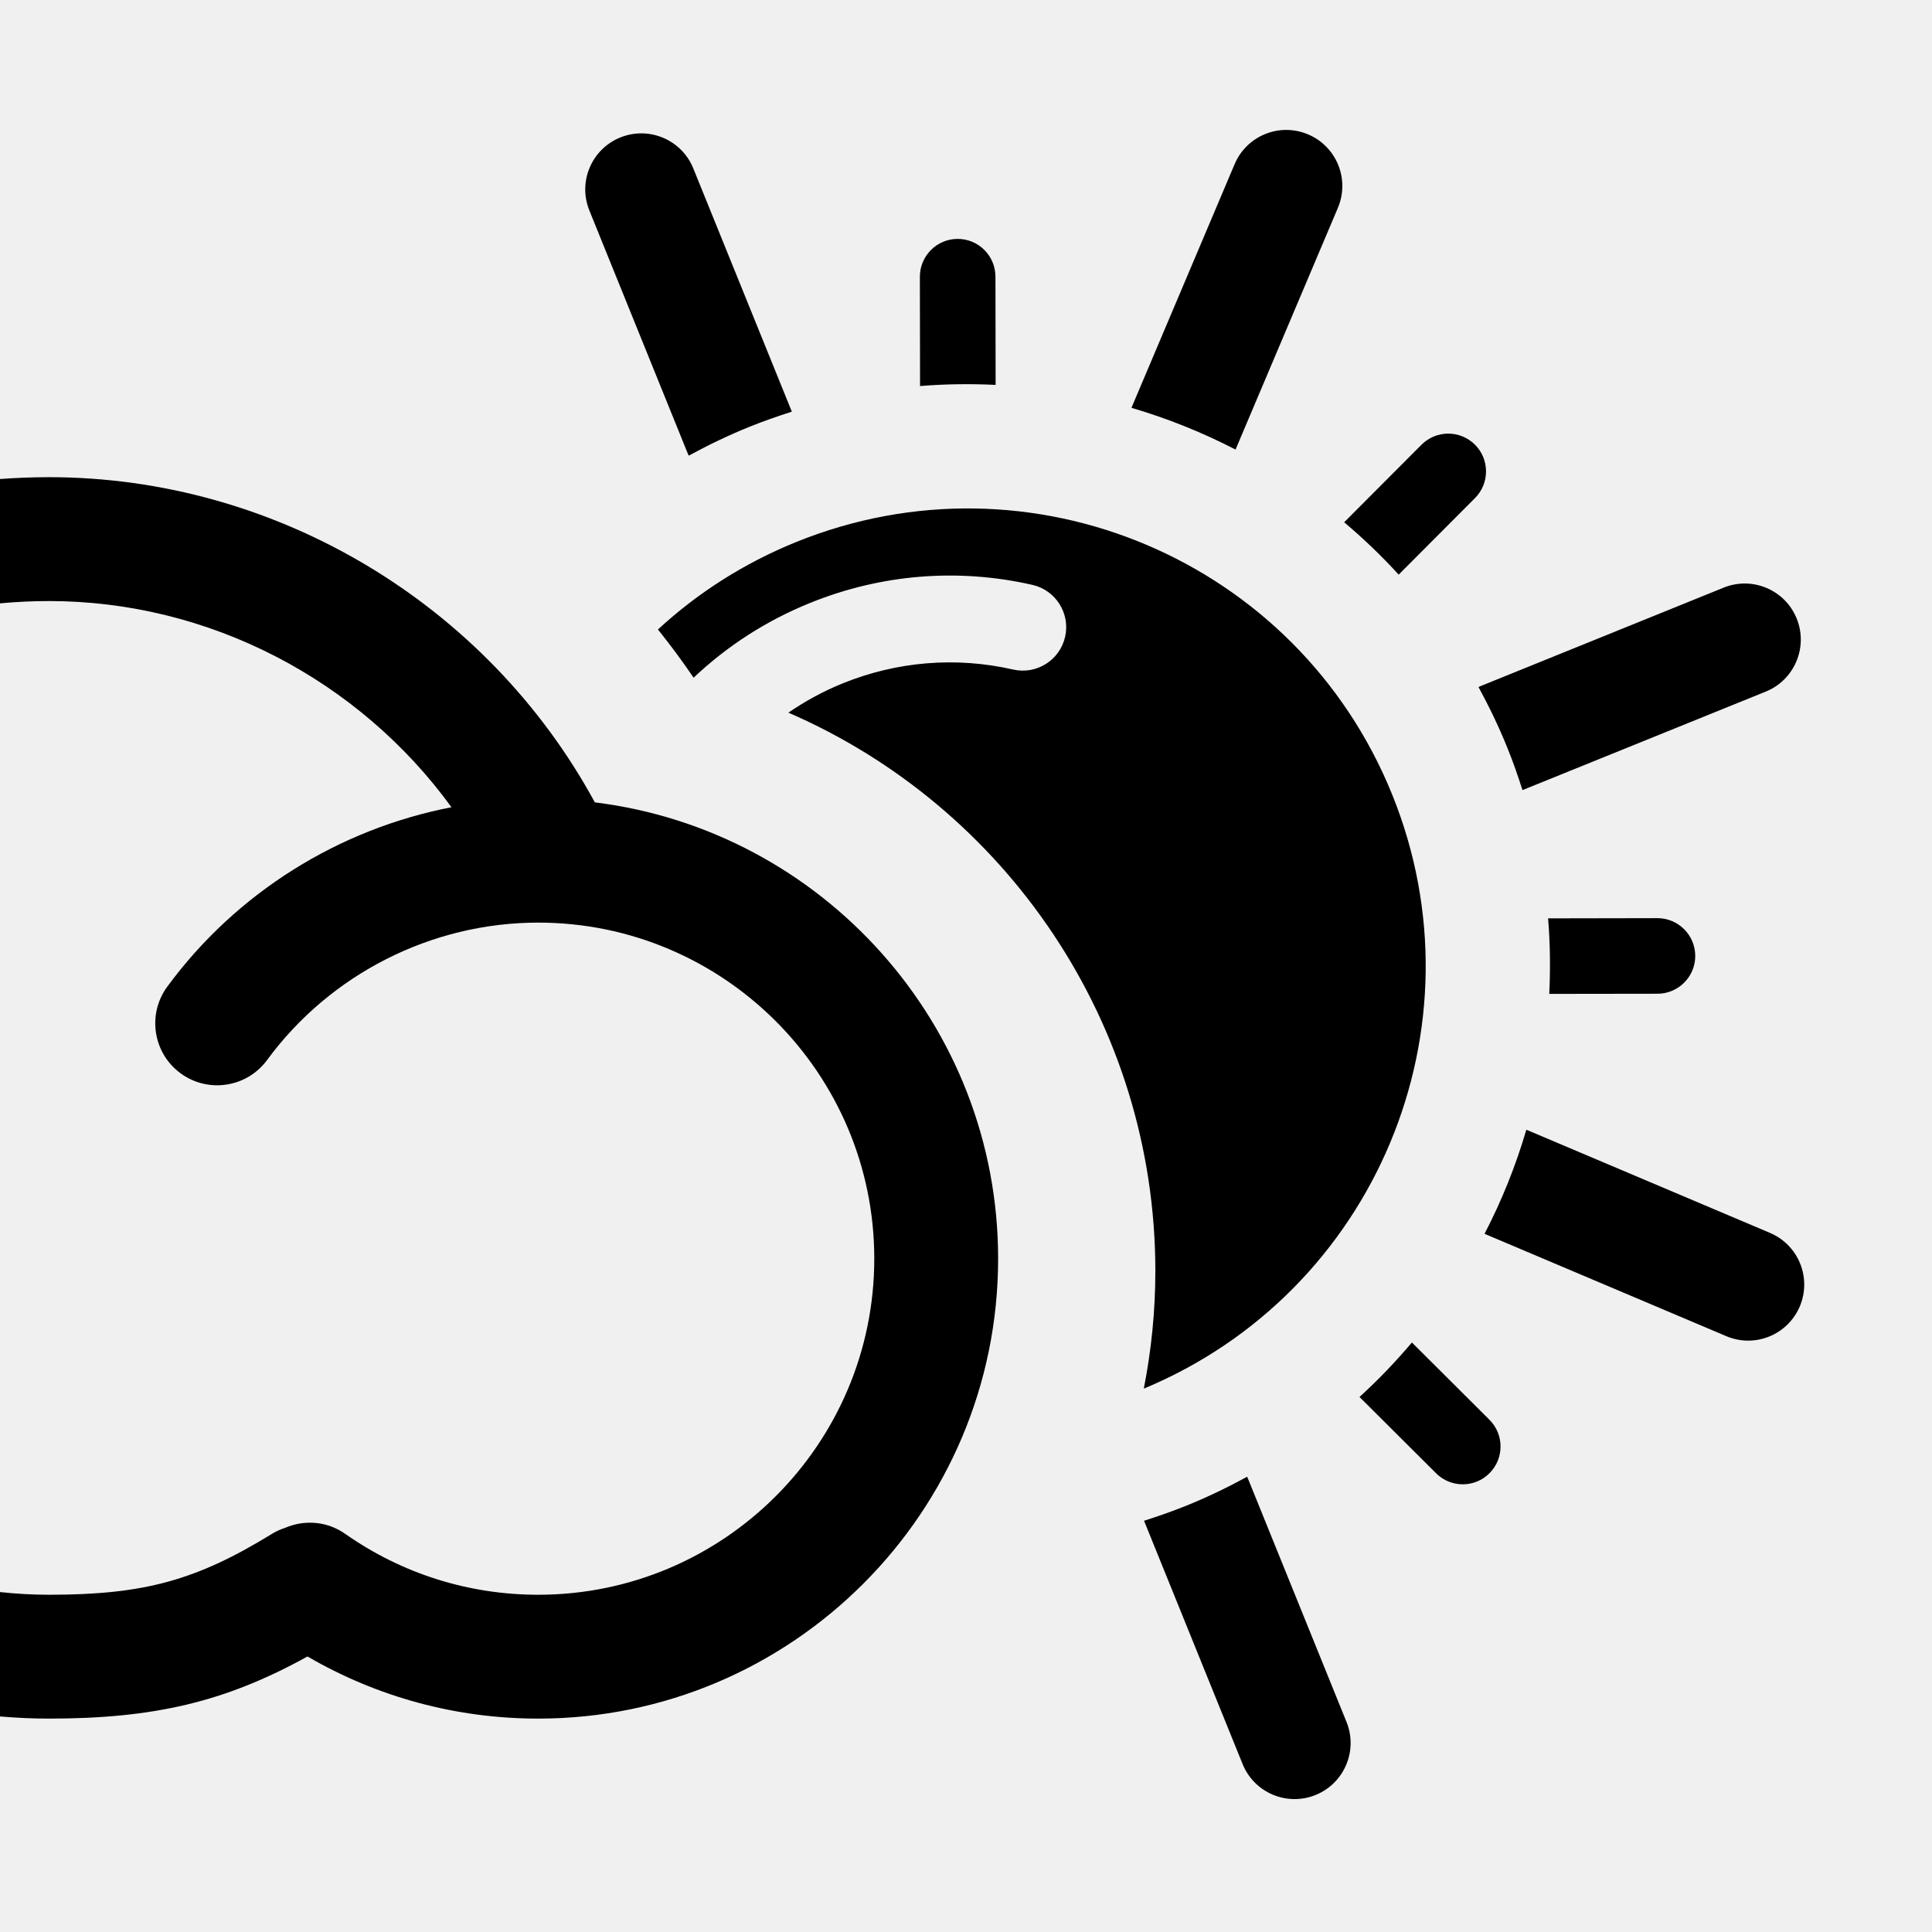
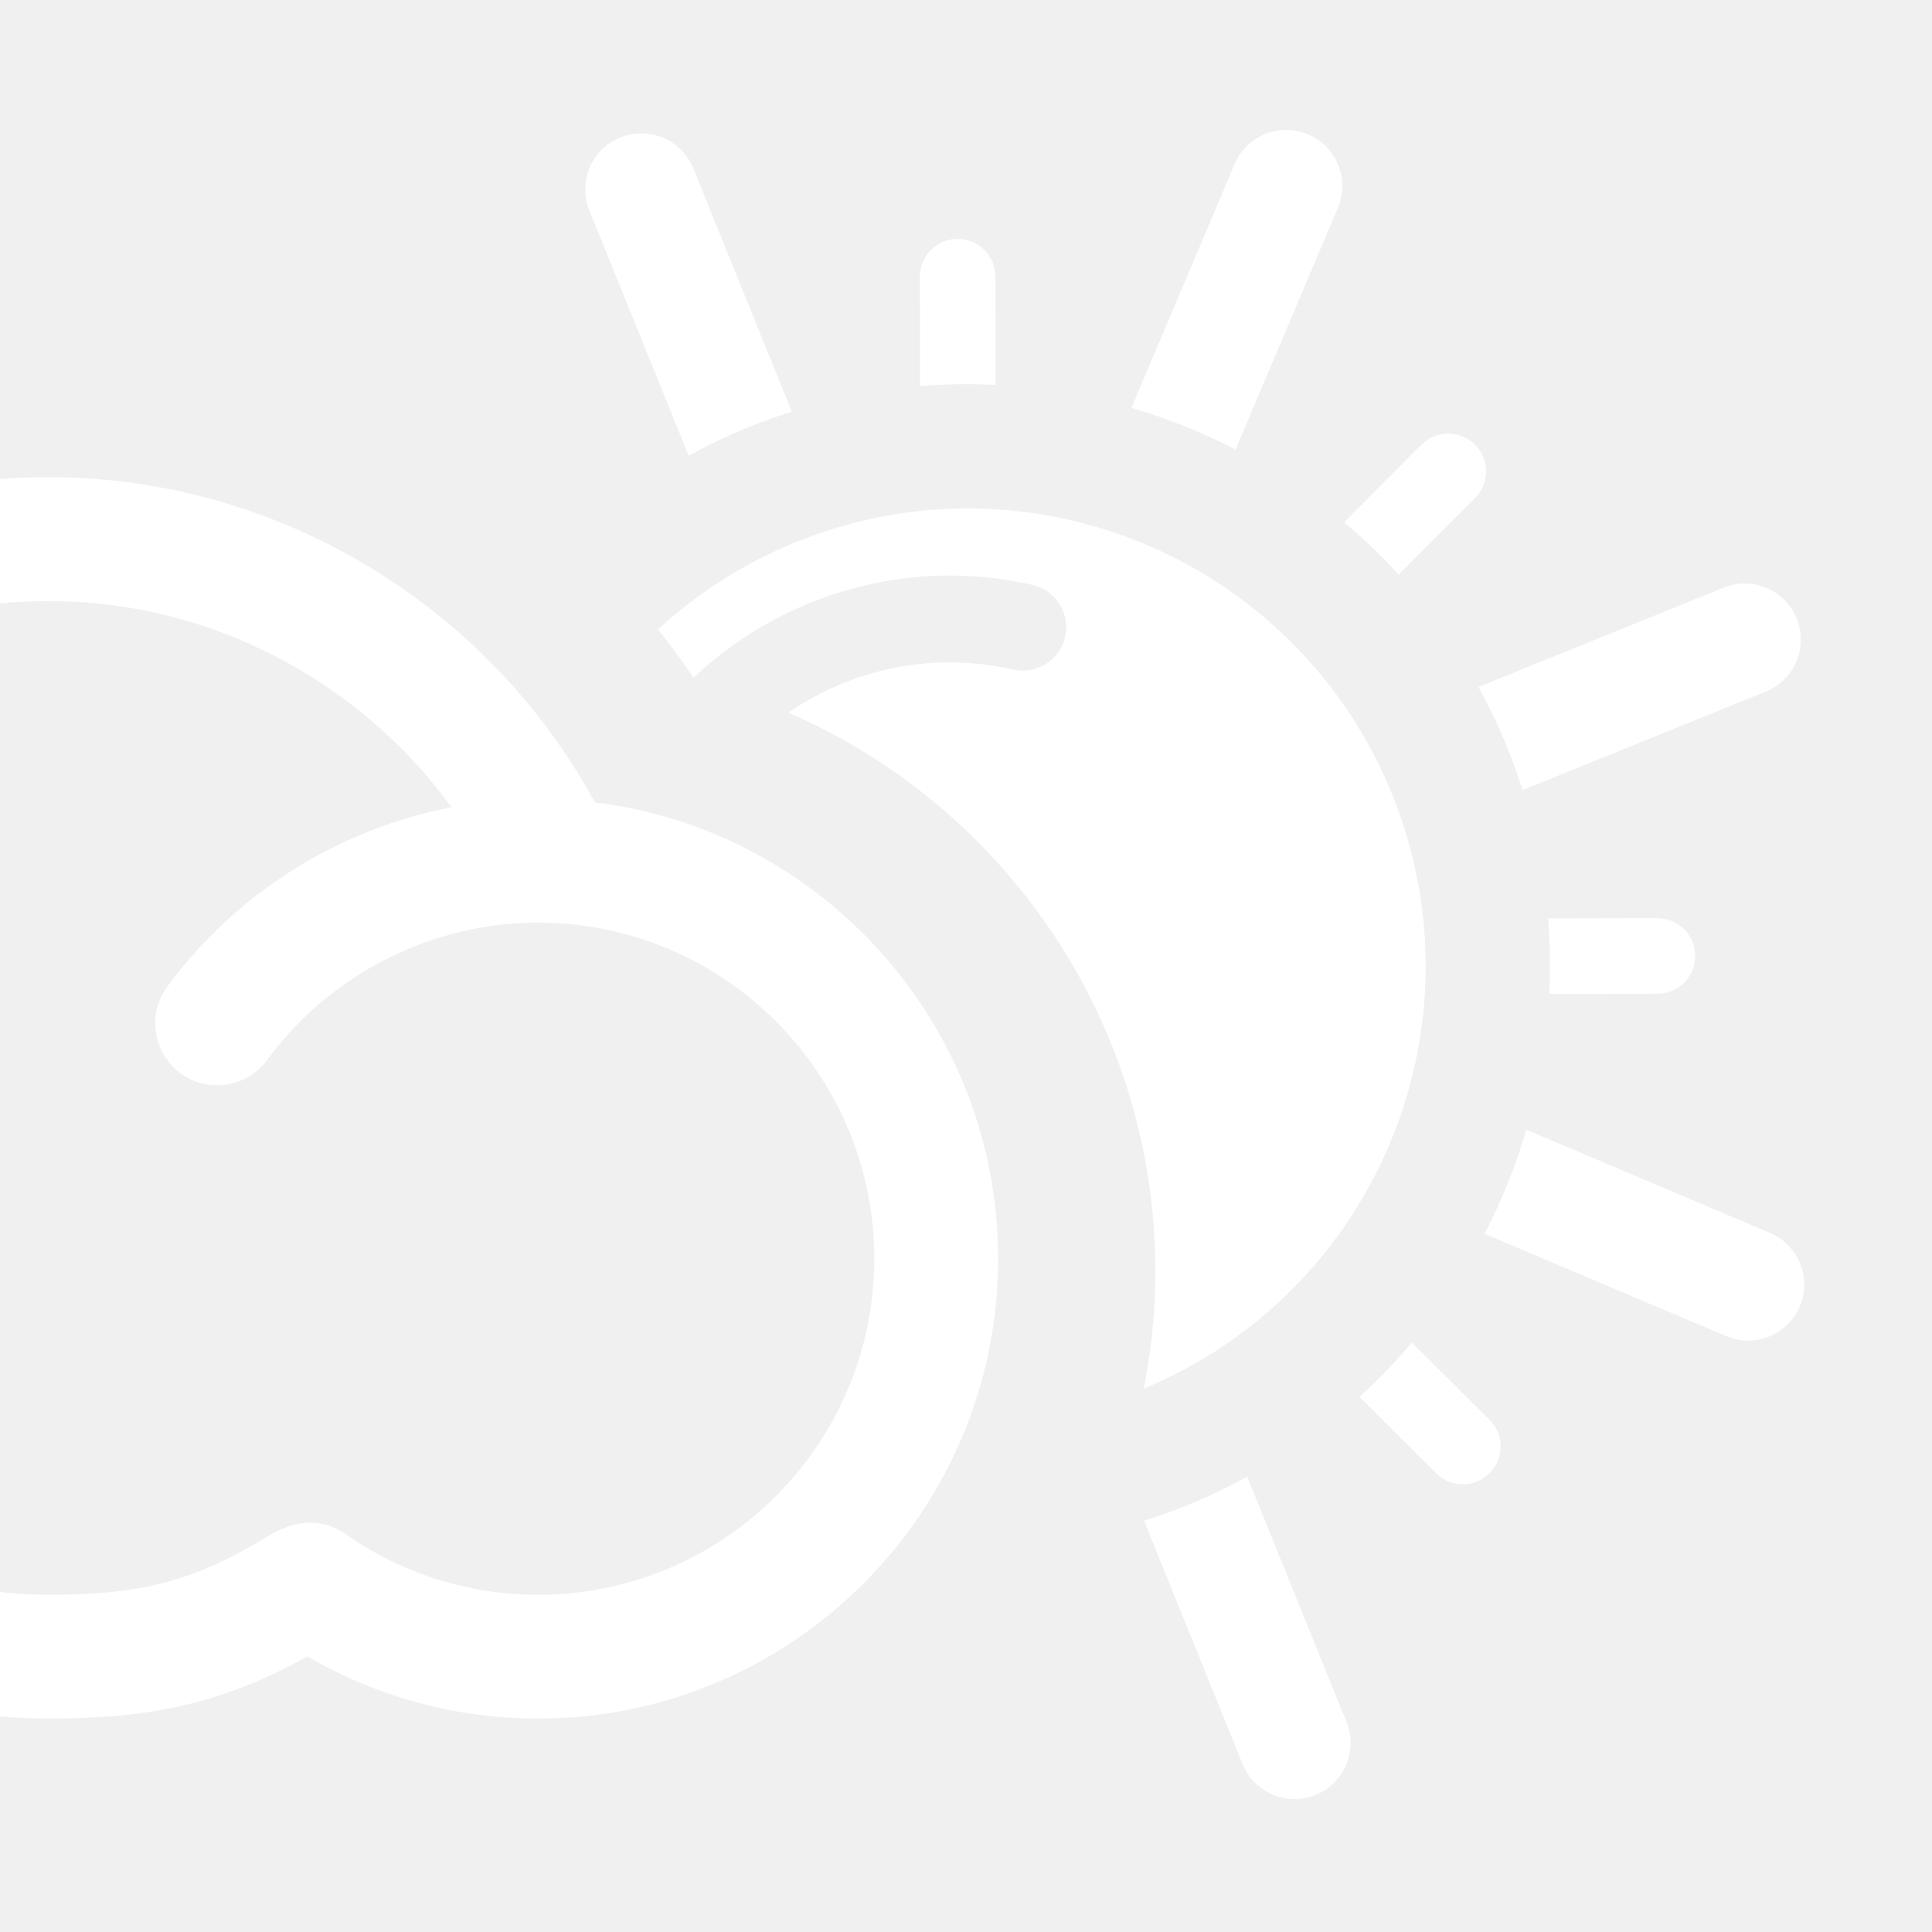
<svg xmlns="http://www.w3.org/2000/svg" version="1.1" id="Layer_1" x="0px" y="0px" width="450px" height="450px" viewBox="0 0 450 450" enable-background="new 0 0 450 450" xml:space="preserve">
-   <path display="none" d="M311.671,47.874c2.815-6.653-0.289-14.335-6.945-17.154c-6.657-2.825-14.34,0.289-17.154,6.944  l-23.962,56.578c-0.041,0.104-0.064,0.211-0.106,0.311c8.394,2.463,16.521,5.721,24.28,9.733L311.671,47.874z M231.78,89.192  l-0.041-25.272c-0.009-4.869-3.97-8.812-8.835-8.806c-4.865,0.009-8.803,3.967-8.803,8.837l0.041,25.513  C220.049,88.976,225.939,88.913,231.78,89.192z M121.688,137.054c3.785-4.469,7.851-8.731,12.231-12.708l-17.876-17.819  c-3.452-3.438-9.032-3.431-12.472,0.016c-3.437,3.452-3.428,9.038,0.023,12.469L121.688,137.054z M160.011,105.434  c0.042,0.093,0.107,0.174,0.153,0.274c4.54-2.474,9.251-4.745,14.161-6.737c3.273-1.327,6.574-2.469,9.885-3.523l-22.999-56.791  c-2.713-6.702-10.344-9.93-17.047-7.217c-6.692,2.713-9.932,10.341-7.21,17.042L160.011,105.434z M38.101,162.631l56.573,23.965  c0.099,0.037,0.212,0.063,0.312,0.097c2.463-8.388,5.725-16.514,9.738-24.269L48.3,138.533c-6.65-2.819-14.333,0.295-17.149,6.947  C28.331,152.139,31.447,159.818,38.101,162.631z M344.495,159.726c2.473,4.542,4.746,9.256,6.732,14.165  c1.323,3.275,2.473,6.572,3.526,9.888l56.791-22.998c6.701-2.716,9.932-10.348,7.222-17.043c-2.715-6.695-10.347-9.935-17.046-7.22  l-56.951,23.062C344.677,159.618,344.592,159.684,344.495,159.726z M386.28,231.309c1.169-0.003,2.278-0.237,3.294-0.643  c3.234-1.313,5.511-4.492,5.511-8.193c-0.011-4.866-3.961-8.812-8.829-8.807l-25.524,0.046c0.493,5.901,0.559,11.793,0.274,17.631  L386.28,231.309z M325.857,133.486l17.817-17.875c3.443-3.453,3.433-9.033-0.015-12.471c-3.456-3.44-9.036-3.431-12.474,0.013  l-18.039,18.104C317.62,125.04,321.872,129.106,325.857,133.486z M138.969,401.898c-2.82,6.654,0.291,14.333,6.948,17.149  c3.329,1.412,6.91,1.343,10.009,0.083c3.113-1.257,5.735-3.699,7.138-7.027l23.962-56.569c0.048-0.106,0.071-0.215,0.112-0.315  c-8.391-2.464-16.525-5.725-24.284-9.735L138.969,401.898z M290.618,344.34c-0.036-0.1-0.094-0.186-0.142-0.28  c-4.539,2.477-9.257,4.741-14.163,6.74c-3.278,1.323-6.576,2.471-9.888,3.523l22.998,56.793c2.715,6.697,10.344,9.926,17.049,7.21  c6.691-2.715,9.925-10.339,7.217-17.039L290.618,344.34z M64.354,218.462c-4.875,0.008-8.815,3.967-8.804,8.837  c0.013,4.863,3.97,8.807,8.833,8.803l25.509-0.043c-0.482-5.91-0.547-11.793-0.264-17.637L64.354,218.462z M328.951,312.712  c-3.789,4.471-7.858,8.729-12.236,12.713l17.884,17.819c2.581,2.575,6.357,3.216,9.534,1.922c1.068-0.429,2.068-1.076,2.931-1.947  c3.441-3.446,3.43-9.032-0.016-12.465L328.951,312.712z M218.859,360.572l0.037,25.274c0.009,4.869,3.966,8.814,8.833,8.799  c1.167,0,2.273-0.225,3.289-0.641c3.244-1.306,5.522-4.482,5.512-8.187l-0.041-25.516  C230.586,360.791,224.697,360.856,218.859,360.572z M124.776,316.28l-17.815,17.881c-3.438,3.444-3.434,9.028,0.019,12.468  c2.581,2.577,6.36,3.219,9.543,1.932c1.067-0.434,2.067-1.09,2.926-1.947l18.038-18.099  C133.021,324.726,128.757,320.662,124.776,316.28z M106.147,290.046c-2.481-4.546-4.752-9.256-6.739-14.173  c-1.329-3.267-2.473-6.57-3.526-9.883l-56.791,23.005c-6.697,2.709-9.925,10.345-7.214,17.037c2.71,6.703,10.34,9.933,17.042,7.221  l56.946-23.063C105.965,290.148,106.047,290.089,106.147,290.046z M412.538,287.138l-56.575-23.964  c-0.101-0.039-0.206-0.059-0.313-0.101c-2.463,8.39-5.722,16.513-9.736,24.273l56.419,23.893c3.326,1.405,6.91,1.334,10.018,0.075  c3.1-1.254,5.728-3.696,7.14-7.026C422.303,297.634,419.191,289.955,412.538,287.138z M324.336,184.782  c-22.15-54.682-84.434-81.059-139.115-58.916c-54.688,22.147-81.065,84.439-58.917,139.113  c22.141,54.692,84.432,81.068,139.115,58.92C320.108,301.752,346.482,239.474,324.336,184.782z M247.999,148  c-1.237,5.456-6.675,8.876-12.123,7.632c-13.328-3.031-27.088-1.916-39.805,3.236c-16.524,6.695-29.452,19.419-36.403,35.83  c-6.947,16.415-7.094,34.549-0.403,51.077c2.1,5.181-0.404,11.09-5.592,13.189c-1.244,0.507-2.531,0.747-3.8,0.747  c-4.004,0-7.79-2.394-9.384-6.333c-8.727-21.54-8.539-45.186,0.523-66.577c9.054-21.401,25.909-37.993,47.45-46.715  c16.57-6.713,34.53-8.173,51.91-4.21C245.825,137.115,249.246,142.544,247.999,148z" />
+   <path display="none" d="M311.671,47.874c2.815-6.653-0.289-14.335-6.945-17.154c-6.656-2.825-14.34,0.289-17.153,6.944  l-23.963,56.578c-0.041,0.104-0.063,0.211-0.105,0.311c8.395,2.463,16.521,5.721,24.28,9.733L311.671,47.874z M231.779,89.192  l-0.041-25.272c-0.008-4.869-3.969-8.812-8.834-8.806c-4.865,0.009-8.803,3.967-8.803,8.837l0.041,25.513  C220.049,88.976,225.939,88.913,231.779,89.192z M121.688,137.054c3.785-4.469,7.851-8.731,12.231-12.708l-17.876-17.819  c-3.452-3.438-9.032-3.431-12.472,0.016c-3.437,3.452-3.428,9.038,0.023,12.469L121.688,137.054z M160.011,105.434  c0.042,0.093,0.107,0.174,0.153,0.274c4.54-2.474,9.251-4.745,14.161-6.737c3.273-1.327,6.574-2.469,9.885-3.523l-22.999-56.791  c-2.713-6.702-10.344-9.93-17.047-7.217c-6.692,2.713-9.932,10.341-7.21,17.042L160.011,105.434z M38.101,162.631l56.573,23.965  c0.099,0.037,0.212,0.063,0.312,0.097c2.463-8.388,5.725-16.514,9.738-24.269L48.3,138.533c-6.65-2.819-14.333,0.295-17.149,6.947  C28.331,152.139,31.447,159.818,38.101,162.631z M344.495,159.726c2.473,4.542,4.746,9.256,6.731,14.165  c1.323,3.275,2.474,6.572,3.526,9.888l56.791-22.998c6.701-2.716,9.932-10.348,7.222-17.043c-2.715-6.695-10.347-9.935-17.046-7.22  l-56.951,23.062C344.677,159.618,344.592,159.684,344.495,159.726z M386.28,231.309c1.169-0.002,2.277-0.236,3.294-0.643  c3.233-1.312,5.511-4.492,5.511-8.193c-0.011-4.866-3.961-8.812-8.829-8.807l-25.523,0.046c0.492,5.901,0.559,11.793,0.273,17.631  L386.28,231.309z M325.857,133.486l17.816-17.875c3.443-3.453,3.434-9.033-0.015-12.471c-3.456-3.44-9.036-3.431-12.475,0.013  l-18.039,18.104C317.62,125.04,321.872,129.106,325.857,133.486z M138.969,401.898c-2.82,6.653,0.291,14.332,6.948,17.148  c3.329,1.412,6.91,1.344,10.009,0.083c3.113-1.257,5.735-3.698,7.138-7.026l23.962-56.569c0.048-0.106,0.071-0.216,0.112-0.315  c-8.391-2.464-16.525-5.725-24.284-9.734L138.969,401.898z M290.618,344.34c-0.036-0.1-0.095-0.186-0.142-0.279  c-4.539,2.477-9.258,4.74-14.164,6.739c-3.277,1.323-6.576,2.472-9.888,3.523l22.998,56.793c2.716,6.696,10.344,9.926,17.049,7.21  c6.691-2.715,9.926-10.34,7.218-17.039L290.618,344.34z M64.354,218.462c-4.875,0.008-8.815,3.967-8.804,8.837  c0.013,4.863,3.97,8.807,8.833,8.803l25.509-0.043c-0.482-5.91-0.547-11.792-0.264-17.637L64.354,218.462z M328.951,312.712  c-3.789,4.472-7.858,8.729-12.236,12.713l17.884,17.819c2.581,2.574,6.357,3.216,9.534,1.922c1.068-0.43,2.068-1.076,2.932-1.947  c3.44-3.445,3.43-9.031-0.017-12.465L328.951,312.712z M218.859,360.572l0.037,25.273c0.009,4.869,3.966,8.814,8.833,8.799  c1.168,0,2.273-0.225,3.289-0.641c3.244-1.306,5.522-4.482,5.512-8.188l-0.041-25.516  C230.586,360.791,224.697,360.855,218.859,360.572z M124.776,316.279l-17.815,17.882c-3.438,3.444-3.434,9.028,0.019,12.468  c2.581,2.577,6.36,3.219,9.543,1.932c1.067-0.434,2.067-1.09,2.926-1.946l18.038-18.099  C133.021,324.727,128.757,320.662,124.776,316.279z M106.147,290.046c-2.481-4.546-4.752-9.256-6.739-14.173  c-1.329-3.268-2.473-6.57-3.526-9.883l-56.791,23.005c-6.697,2.709-9.925,10.345-7.214,17.037c2.71,6.702,10.34,9.933,17.042,7.221  l56.946-23.063C105.965,290.148,106.047,290.089,106.147,290.046z M412.538,287.139l-56.575-23.965  c-0.101-0.039-0.206-0.059-0.312-0.101c-2.464,8.39-5.723,16.513-9.736,24.272l56.419,23.894c3.326,1.405,6.91,1.334,10.018,0.075  c3.101-1.254,5.729-3.696,7.141-7.026C422.303,297.634,419.191,289.955,412.538,287.139z M324.336,184.782  c-22.15-54.682-84.434-81.059-139.115-58.916c-54.688,22.147-81.065,84.439-58.917,139.112  c22.141,54.692,84.432,81.068,139.115,58.92C320.108,301.752,346.482,239.475,324.336,184.782z M247.999,148  c-1.237,5.456-6.675,8.876-12.123,7.632c-13.328-3.031-27.088-1.916-39.805,3.236c-16.524,6.695-29.452,19.419-36.403,35.83  c-6.947,16.415-7.094,34.549-0.403,51.077c2.1,5.181-0.404,11.09-5.592,13.188c-1.244,0.507-2.531,0.747-3.8,0.747  c-4.004,0-7.79-2.395-9.384-6.333c-8.727-21.54-8.539-45.186,0.523-66.577c9.054-21.401,25.909-37.993,47.45-46.715  c16.57-6.713,34.53-8.173,51.91-4.21C245.825,137.115,249.246,142.544,247.999,148z" />
  <rect x="30" y="471" fill="#42637D" width="390" height="390" />
  <g>
-     <path d="M231.901,89.65l-0.041-25.218c-0.012-4.861-3.954-8.796-8.813-8.787c-4.865,0.012-8.79,3.961-8.79,8.819l0.04,25.455   C220.189,89.433,226.068,89.368,231.901,89.65z M325.777,133.844l17.779-17.835c3.433-3.438,3.427-9.014-0.018-12.446   c-3.451-3.427-9.014-3.418-12.446,0.023l-18.008,18.059C317.556,125.423,321.804,129.476,325.777,133.844z M386.07,231.46   c1.161-0.003,2.276-0.231,3.285-0.645c3.233-1.309,5.499-4.473,5.499-8.168c-0.013-4.859-3.949-8.796-8.814-8.791l-25.46,0.047   c0.493,5.891,0.552,11.765,0.27,17.592L386.07,231.46z M324.251,185.034c-22.099-54.566-84.246-80.884-138.812-58.786   c-12.229,4.953-23.032,11.924-32.192,20.368c2.905,3.62,5.675,7.363,8.31,11.231c7.77-7.353,16.905-13.279,27.121-17.41   c16.537-6.702,34.451-8.157,51.791-4.208c5.445,1.241,8.854,6.66,7.617,12.106c-1.239,5.439-6.661,8.854-12.101,7.613   c-13.297-3.031-27.027-1.916-39.714,3.224c-4.513,1.825-8.721,4.138-12.646,6.818c50.669,21.946,85.478,72.429,85.478,130.063   c0,9.371-0.944,18.524-2.688,27.386C320.332,301.008,346.227,239.288,324.251,185.034z M344.378,160.036   c2.465,4.531,4.729,9.23,6.713,14.133c1.326,3.26,2.471,6.557,3.521,9.864l56.666-22.946c6.689-2.711,9.911-10.328,7.206-17.012   c-2.705-6.689-10.322-9.914-17.012-7.203l-56.824,23.017C344.555,159.927,344.472,159.988,344.378,160.036z M311.617,48.421   c2.817-6.646-0.287-14.306-6.93-17.117c-6.643-2.817-14.3,0.285-17.116,6.924l-23.907,56.458c-0.04,0.1-0.07,0.202-0.105,0.308   c8.368,2.461,16.478,5.715,24.223,9.717L311.617,48.421z M290.616,344.251c-0.035-0.097-0.1-0.185-0.142-0.285   c-4.535,2.478-9.241,4.748-14.13,6.726c-3.279,1.322-6.571,2.467-9.876,3.521l22.956,56.664c2.705,6.692,10.322,9.914,17.005,7.208   c6.684-2.713,9.906-10.326,7.2-17.01L290.616,344.251z M328.863,312.69c-3.778,4.465-7.834,8.711-12.211,12.692l17.845,17.773   c2.576,2.567,6.343,3.21,9.518,1.925c1.068-0.435,2.06-1.079,2.922-1.947c3.433-3.438,3.427-9.014-0.018-12.443L328.863,312.69z    M412.265,287.165l-56.449-23.906c-0.101-0.041-0.206-0.054-0.312-0.094c-2.453,8.364-5.71,16.478-9.724,24.214l56.304,23.839   c3.32,1.408,6.9,1.338,10.004,0.082c3.093-1.256,5.71-3.691,7.119-7.016C422.012,297.645,418.913,289.981,412.265,287.165z    M160.436,106.124c4.53-2.473,9.231-4.727,14.136-6.719c3.262-1.32,6.561-2.461,9.864-3.518L161.48,39.218   c-2.705-6.681-10.327-9.902-17.005-7.197c-6.684,2.706-9.917,10.322-7.2,17.005l23.008,56.825   C160.33,105.951,160.389,106.033,160.436,106.124z" />
-     <path d="M138.548,186.887c-25.115-46.23-74.253-75.743-127.146-75.743c-3.841,0-7.642,0.149-11.402,0.425v28.961   c3.749-0.343,7.549-0.534,11.402-0.534c37.296,0,72.211,18.364,93.752,48.023c-26.259,5.087-50.112,19.904-66.196,41.8   c-4.713,6.423-3.328,15.453,3.092,20.165c6.425,4.719,15.45,3.333,20.168-3.092c14.716-20.033,38.317-31.999,63.139-31.999   c43.165,0,78.279,35.114,78.279,78.279c0,43.164-35.114,78.277-78.279,78.277c-16.207,0-31.751-4.911-44.954-14.188   c-4.278-3.007-9.594-3.315-14.054-1.374c-1.021,0.335-2.025,0.775-2.98,1.362c-17.692,10.879-29.839,14.199-51.967,14.199   c-3.868,0-7.661-0.221-11.402-0.626v28.974c3.763,0.32,7.56,0.5,11.402,0.5c24.469,0,41.099-3.891,60.216-14.471   c16.278,9.472,34.674,14.471,53.739,14.471c59.073,0,107.125-48.059,107.125-107.125   C232.482,238.566,191.407,193.407,138.548,186.887z" />
+     <path fill="#FFFFFF" d="M231.9,89.65l-0.041-25.218c-0.012-4.861-3.953-8.796-8.812-8.787c-4.865,0.012-8.79,3.961-8.79,8.819   l0.04,25.455C220.189,89.433,226.068,89.368,231.9,89.65z M325.777,133.844l17.778-17.835c3.434-3.438,3.428-9.014-0.018-12.446   c-3.451-3.427-9.014-3.418-12.446,0.023l-18.008,18.059C317.556,125.423,321.804,129.476,325.777,133.844z M386.07,231.46   c1.161-0.003,2.275-0.231,3.285-0.646c3.232-1.309,5.498-4.473,5.498-8.167c-0.013-4.859-3.948-8.796-8.813-8.791l-25.46,0.047   c0.493,5.891,0.552,11.765,0.27,17.592L386.07,231.46z M324.251,185.034c-22.099-54.566-84.246-80.884-138.812-58.786   c-12.229,4.953-23.032,11.924-32.192,20.368c2.905,3.62,5.675,7.363,8.31,11.231c7.77-7.353,16.905-13.279,27.121-17.41   c16.537-6.702,34.451-8.157,51.791-4.208c5.445,1.241,8.854,6.66,7.617,12.106c-1.238,5.439-6.661,8.854-12.102,7.613   c-13.296-3.031-27.026-1.916-39.713,3.224c-4.513,1.825-8.721,4.138-12.646,6.818c50.669,21.946,85.479,72.429,85.479,130.062   c0,9.371-0.944,18.524-2.688,27.387C320.332,301.008,346.227,239.288,324.251,185.034z M344.378,160.036   c2.465,4.531,4.729,9.23,6.713,14.133c1.326,3.26,2.472,6.557,3.521,9.864l56.666-22.946c6.688-2.711,9.911-10.328,7.206-17.012   c-2.705-6.689-10.322-9.914-17.013-7.203l-56.823,23.017C344.555,159.927,344.472,159.988,344.378,160.036z M311.617,48.421   c2.816-6.646-0.287-14.306-6.93-17.117c-6.644-2.817-14.301,0.285-17.117,6.924l-23.906,56.458c-0.04,0.1-0.07,0.202-0.105,0.308   c8.368,2.461,16.479,5.715,24.224,9.717L311.617,48.421z M290.616,344.251c-0.035-0.097-0.101-0.185-0.142-0.285   c-4.535,2.478-9.242,4.748-14.131,6.726c-3.279,1.322-6.57,2.468-9.876,3.521l22.956,56.664c2.705,6.691,10.322,9.914,17.005,7.208   c6.685-2.713,9.906-10.326,7.2-17.01L290.616,344.251z M328.863,312.689c-3.778,4.465-7.834,8.711-12.211,12.692l17.845,17.772   c2.576,2.568,6.343,3.211,9.518,1.926c1.068-0.436,2.061-1.079,2.923-1.947c3.433-3.438,3.427-9.014-0.019-12.443L328.863,312.689z    M412.265,287.165l-56.448-23.906c-0.102-0.041-0.206-0.054-0.312-0.094c-2.453,8.364-5.71,16.478-9.724,24.214l56.304,23.839   c3.32,1.408,6.9,1.339,10.004,0.082c3.093-1.256,5.71-3.69,7.119-7.016C422.012,297.645,418.913,289.98,412.265,287.165z    M160.436,106.124c4.53-2.473,9.231-4.727,14.136-6.719c3.262-1.32,6.561-2.461,9.864-3.518L161.48,39.218   c-2.705-6.681-10.327-9.902-17.005-7.197c-6.684,2.706-9.917,10.322-7.2,17.005l23.008,56.825   C160.33,105.951,160.389,106.033,160.436,106.124z" />
+     <path fill="#FFFFFF" d="M138.548,186.887c-25.115-46.23-74.253-75.743-127.146-75.743c-3.841,0-7.642,0.149-11.402,0.425v28.961   c3.749-0.343,7.549-0.534,11.402-0.534c37.296,0,72.211,18.364,93.752,48.023c-26.259,5.087-50.112,19.904-66.196,41.799   c-4.713,6.424-3.328,15.453,3.092,20.166c6.425,4.719,15.45,3.332,20.168-3.092c14.716-20.033,38.317-32,63.139-32   c43.165,0,78.279,35.114,78.279,78.279c0,43.164-35.114,78.277-78.279,78.277c-16.207,0-31.751-4.911-44.954-14.188   c-4.278-3.008-9.594-3.316-14.054-1.375c-1.021,0.336-2.025,0.775-2.98,1.362c-17.692,10.879-29.839,14.199-51.967,14.199   c-3.868,0-7.661-0.222-11.402-0.626v28.974c3.763,0.32,7.56,0.5,11.402,0.5c24.469,0,41.099-3.891,60.216-14.471   c16.278,9.472,34.674,14.471,53.739,14.471c59.073,0,107.125-48.06,107.125-107.125   C232.482,238.566,191.407,193.407,138.548,186.887z" />
  </g>
</svg>
